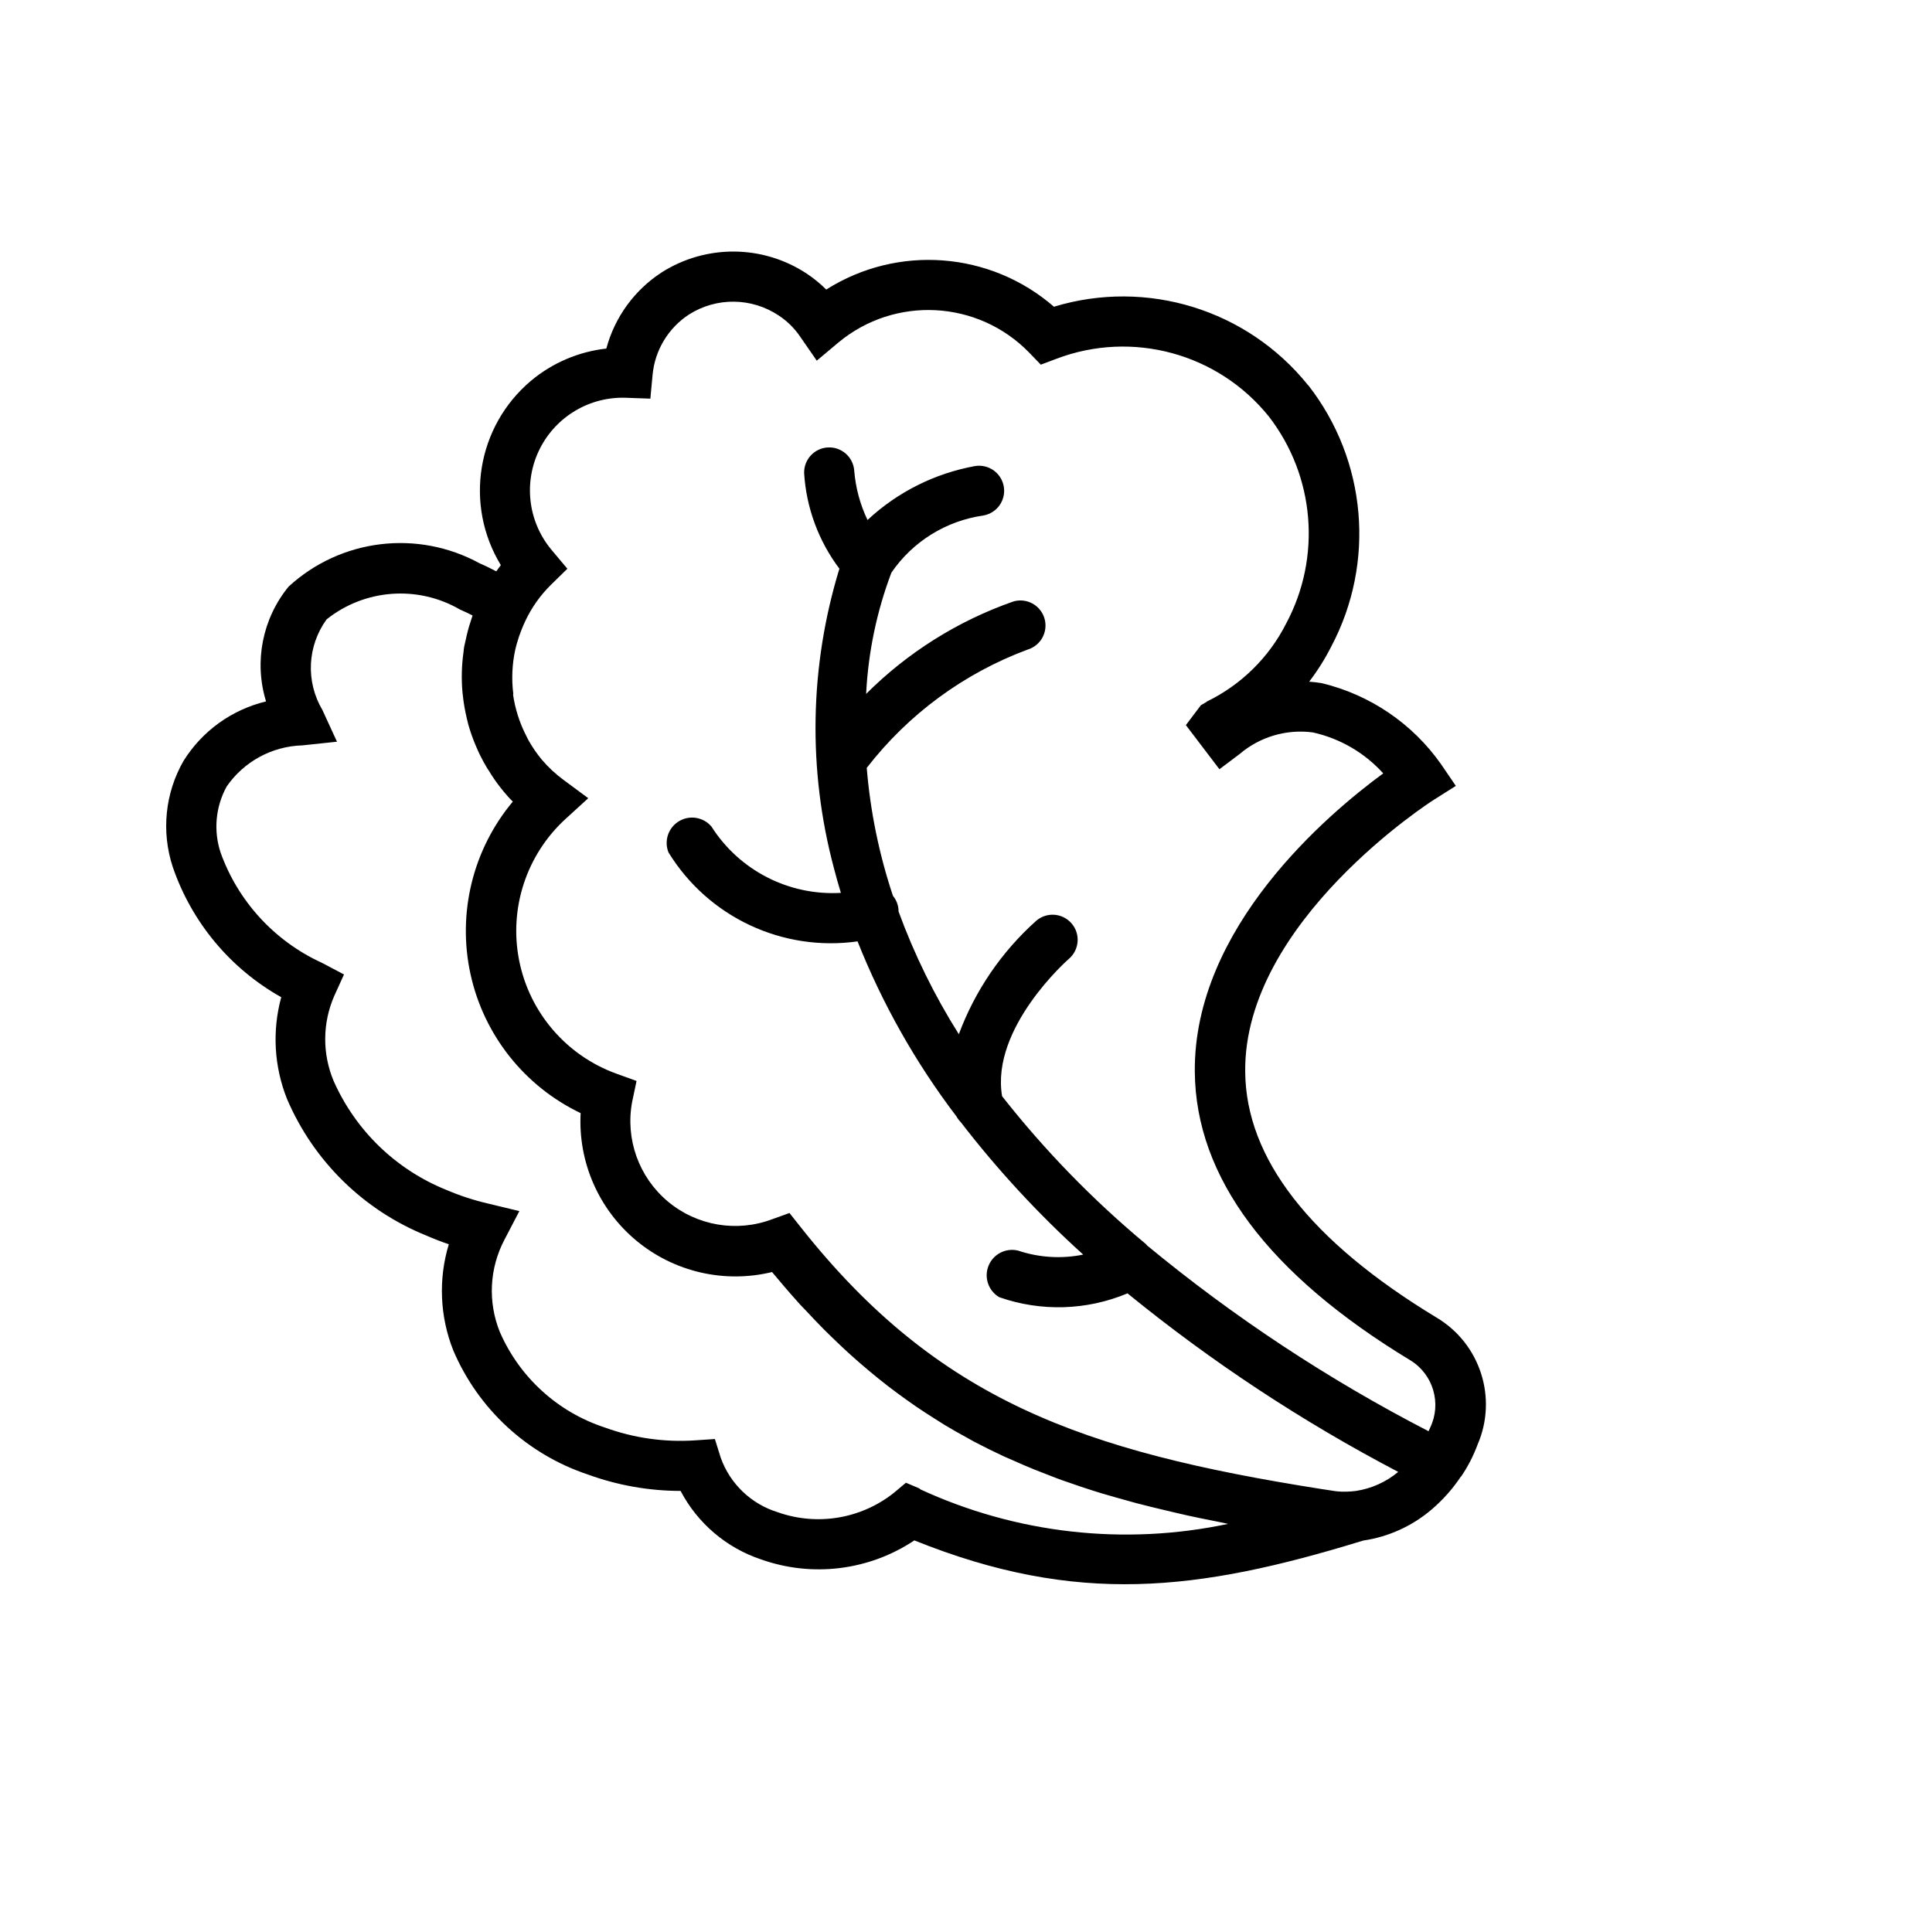
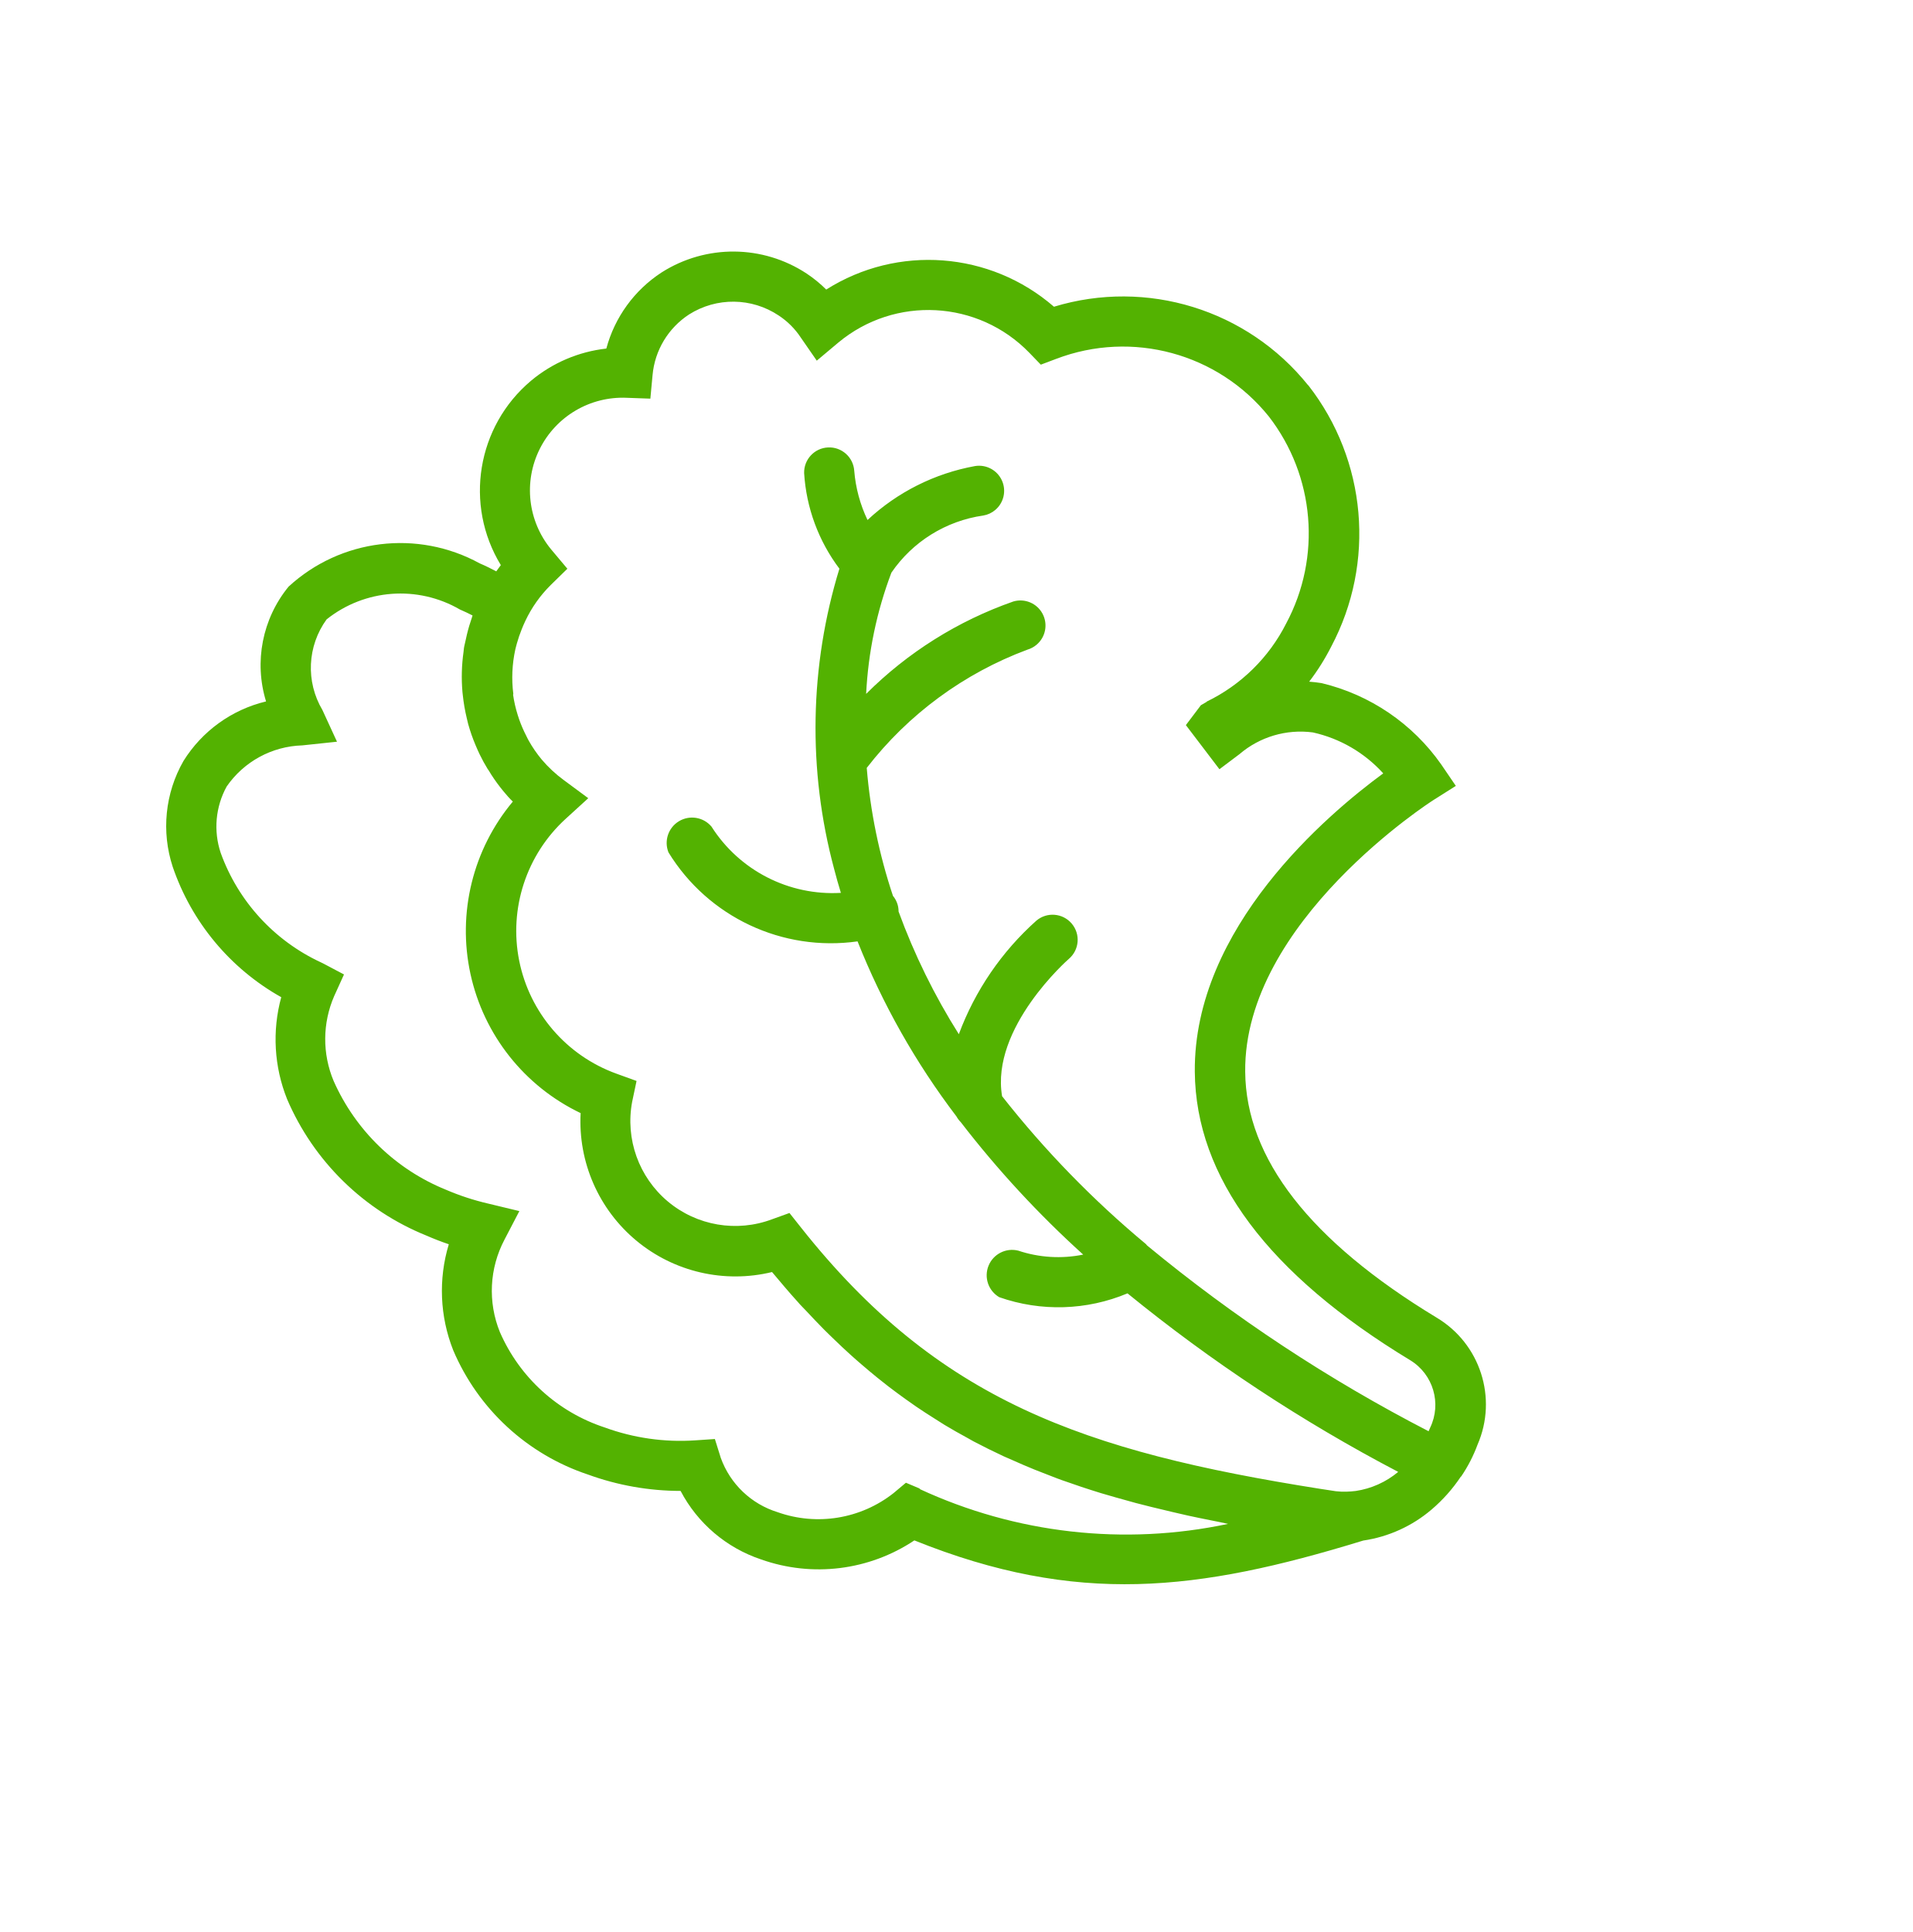
<svg xmlns="http://www.w3.org/2000/svg" width="30.121" height="30.428" viewBox="0 0 30.121 30.428">
-   <defs />
+   <defs>
+     <style>.a{fill:#53b201;}</style>
+   </defs>
  <path class="a" d="M20.244,7.919A3.737,3.737,0,0,0,17.973,4.4,3.012,3.012,0,0,0,15.4,1.888a2.04,2.04,0,0,0-.074-.39A2.1,2.1,0,0,0,13.587.015,2.069,2.069,0,0,0,12.15.374,2.235,2.235,0,0,0,10.916,0,2.26,2.26,0,0,0,8.685,1.919c-.04.008-.079.02-.118.029-.037-.09-.075-.178-.119-.264A2.6,2.6,0,0,0,5.907.03,1.951,1.951,0,0,0,4.473,1.187a2.112,2.112,0,0,0-1.6-.117,2.061,2.061,0,0,0-1.2,1.167,3.737,3.737,0,0,0-.011,2.672A2.527,2.527,0,0,0,.7,6.2,4.025,4.025,0,0,0,1,9.255c.055.111.116.222.182.331a2.537,2.537,0,0,0-1.02,1.324,3.511,3.511,0,0,0,.367,2.862,4.274,4.274,0,0,0,.952,1.136,2.228,2.228,0,0,0,.278,1.642A2.714,2.714,0,0,0,3.8,17.871c1.3,2.437,2.908,3.484,5.386,4.534l.028.012a2.136,2.136,0,0,0,1.139.317,2.506,2.506,0,0,0,.681-.1l.011,0,0,0a2.327,2.327,0,0,0,.517-.217,1.592,1.592,0,0,0,.792-1.951c-.749-2.2-.688-3.847.181-4.9,1.5-1.827,4.994-1.378,5.029-1.372l.406.055.041-.408a3.215,3.215,0,0,0-.62-2.191q-.065-.075-.135-.143a3.56,3.56,0,0,0,.621-.2,3.8,3.8,0,0,0,2.369-3.384ZM4.393,17.307l-.111-.217-.244,0h-.01a1.915,1.915,0,0,1-1.591-.942A1.387,1.387,0,0,1,2.3,14.917l.12-.288-.252-.184a3.471,3.471,0,0,1-.959-1.069,2.727,2.727,0,0,1-.3-2.213A1.727,1.727,0,0,1,1.9,10.094L2.369,9.9l-.3-.406A3.935,3.935,0,0,1,1.7,8.9a3.281,3.281,0,0,1-.254-2.45,1.7,1.7,0,0,1,.865-1.018l.338-.162L2.51,4.928,2.493,4.89a3.037,3.037,0,0,1-.1-2.336,1.308,1.308,0,0,1,.743-.739,1.5,1.5,0,0,1,1.329.269l.456.307.145-.53A1.3,1.3,0,0,1,6.034.81,1.866,1.866,0,0,1,7.742,2.04c.033.066.064.133.092.2-.009.005-.017.012-.026.017a2.734,2.734,0,0,0-.235.156c-.045.033-.088.069-.131.1s-.057.049-.084.074a2.782,2.782,0,0,0-.421.475l-.026.039a2.808,2.808,0,0,0-.188.323c-.014.027-.028.054-.041.082-.024.053-.046.106-.067.161s-.041.114-.059.173-.03.1-.042.147a2.635,2.635,0,0,0-.052.259c0,.032-.009.064-.013.1a2.748,2.748,0,0,0-.022.329c0,.072,0,.144.009.218A3.179,3.179,0,0,0,4.1,9.338a2.441,2.441,0,0,0,.7,3.855c0,.211,0,.417.008.619,0,.066.007.13.011.2.007.134.015.268.026.4.006.075.015.148.022.221.012.118.026.236.042.35.01.075.022.15.034.224q.027.166.058.328.021.11.045.218c.024.108.05.215.077.321.018.068.035.136.053.2.031.111.065.22.1.329.019.06.037.12.057.179.045.131.093.26.144.389.014.035.026.071.04.106q.1.244.212.484c.021.045.045.09.067.135.056.114.112.229.173.342.032.061.067.122.1.183.054.1.109.2.166.292.039.066.08.132.12.2.057.092.114.184.174.276q.066.1.134.2.092.137.188.274c.047.068.1.136.144.2.068.093.138.187.208.281.05.067.1.134.151.2.077.1.157.2.237.3.049.062.1.123.147.186l.013.017a7.735,7.735,0,0,1-3.369-3.546Zm11.423-6.594-.105-.018-.382.088-.042.872.394.021a1.477,1.477,0,0,1,1.106.481,2.11,2.11,0,0,1,.434,1.206c-1.086-.071-3.849-.06-5.294,1.693-1.057,1.282-1.164,3.186-.321,5.662a.825.825,0,0,1-.443,1.014c-.017.01-.037.017-.055.027a24.862,24.862,0,0,1-1.515-5.091c0-.01,0-.019,0-.028A15.467,15.467,0,0,1,9.355,13.4c.553-.943,2.178-.981,2.195-.981a.395.395,0,0,0-.005-.79h0a4.5,4.5,0,0,0-2.084.585,10.151,10.151,0,0,1,.515-2.09.391.391,0,0,0,.057-.09.385.385,0,0,0,.034-.156,8.576,8.576,0,0,1,.979-1.809,5.727,5.727,0,0,1,3.136.2.389.389,0,0,0,.158.033.395.395,0,0,0,.159-.757,6.156,6.156,0,0,0-2.711-.375A6.279,6.279,0,0,1,13.32,5.963a2.114,2.114,0,0,1,1.687.241.39.39,0,0,0,.2.054.395.395,0,0,0,.2-.735,3.363,3.363,0,0,0-1.842-.437,2.214,2.214,0,0,1,.338-.728.395.395,0,0,0-.628-.479,2.786,2.786,0,0,0-.542,1.51,8.553,8.553,0,0,0-3.1,3.562c-.056.115-.11.239-.164.364a2.26,2.26,0,0,1-.89-2.11.4.4,0,0,0-.78-.123,3,3,0,0,0,1.38,2.987A11.674,11.674,0,0,0,8.6,13.182a.39.39,0,0,0-.006.113,15.853,15.853,0,0,0,.136,2.837,1.979,1.979,0,0,1-.744-.706.4.4,0,0,0-.7.37,2.812,2.812,0,0,0,1.586,1.252,25.388,25.388,0,0,0,1.458,4.894,1.354,1.354,0,0,1-.706-.2h0c-.042-.027-.078-.054-.113-.081a1.049,1.049,0,0,1-.124-.112l-.006-.006-.166-.189C6.741,18.509,5.5,16.427,5.6,12.945l.008-.288-.272-.1a1.651,1.651,0,0,1-.5-2.834L5.1,9.516l-.168-.29A2.391,2.391,0,0,1,6.9,5.636l.48-.02-.112-.467a2.019,2.019,0,0,1-.058-.472,1.994,1.994,0,0,1,.034-.356c.005-.03.013-.058.02-.087a2.034,2.034,0,0,1,.079-.265c.009-.024.018-.047.028-.07a2.024,2.024,0,0,1,.15-.293L7.531,3.6a2.064,2.064,0,0,1,.476-.518c.026-.02.053-.037.079-.056a2.04,2.04,0,0,1,.2-.121c.043-.023.085-.045.13-.065a1.986,1.986,0,0,1,.67-.176l.365-.028v-.4a1.46,1.46,0,0,1,2.446-1.062l.277.25.265-.262A1.276,1.276,0,0,1,13.494.8a1.294,1.294,0,0,1,1.07.92,1.217,1.217,0,0,1,.043.49l-.041.44h.444a2.215,2.215,0,0,1,2.2,2.057l.018.259.245.086A2.949,2.949,0,0,1,19.454,7.9a3.011,3.011,0,0,1-1.886,2.672,2.742,2.742,0,0,1-1.751.138Zm0,0" transform="translate(0 13.013) rotate(-40)" />
</svg>
